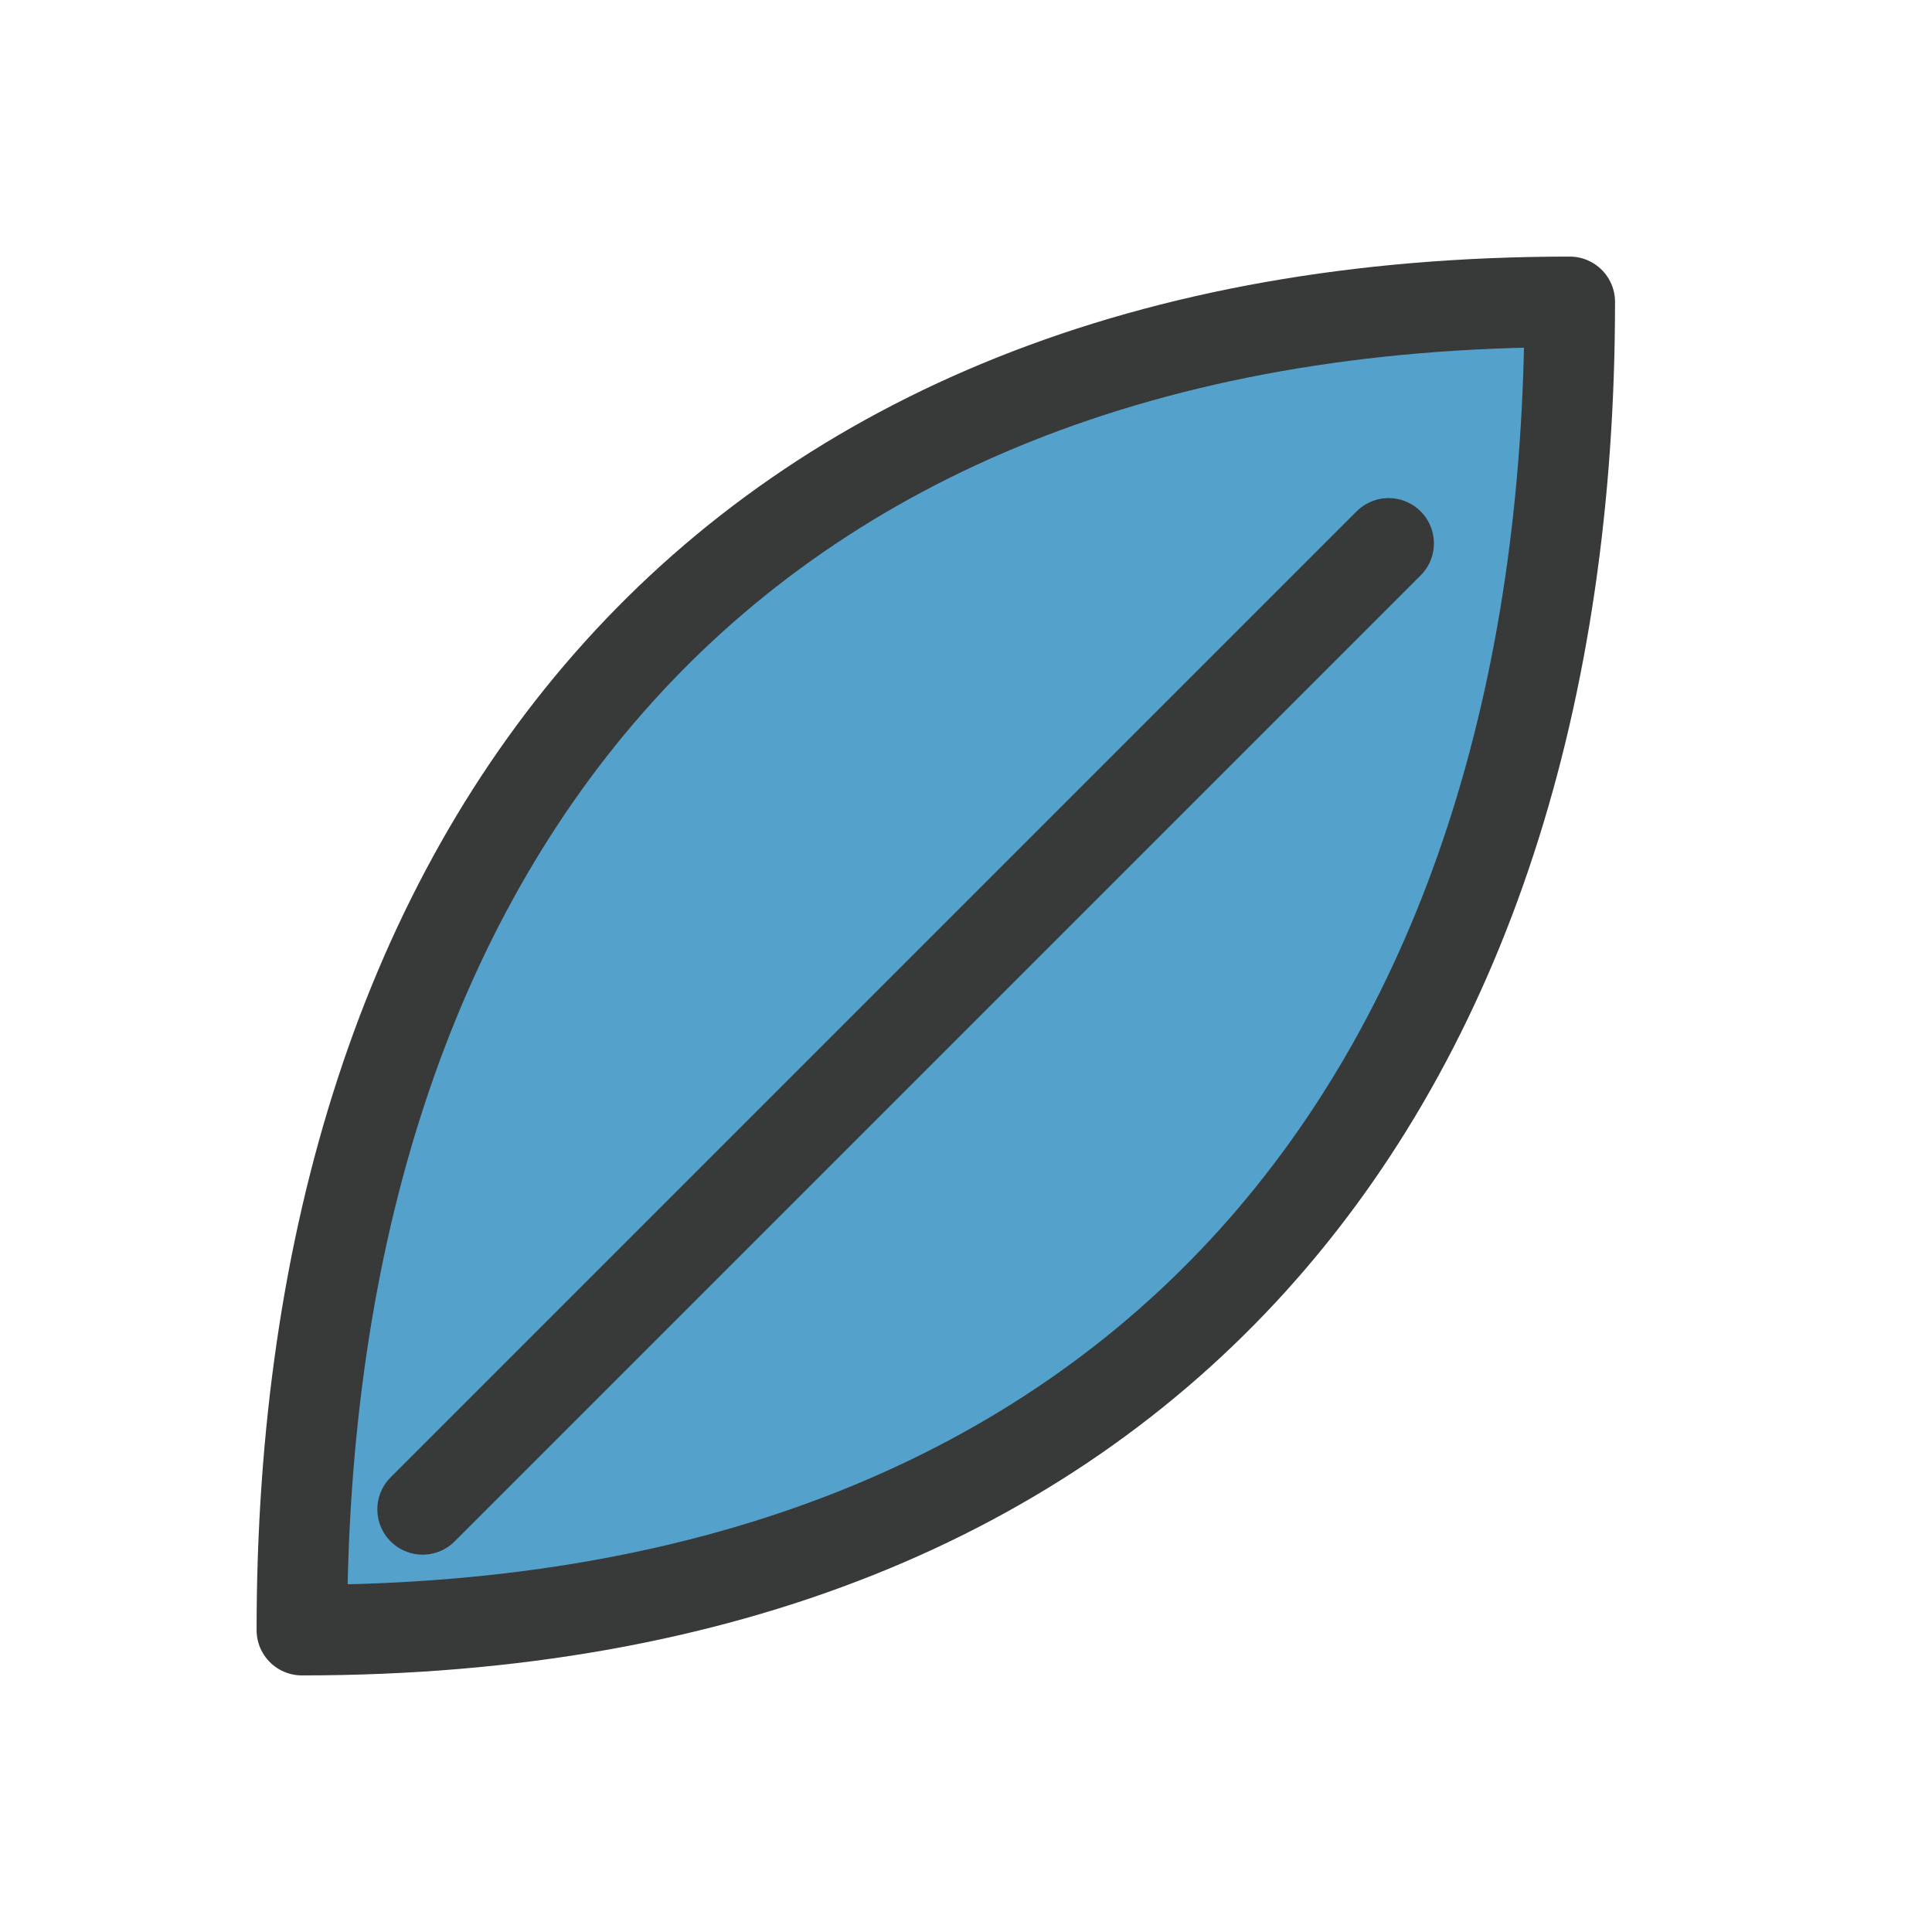
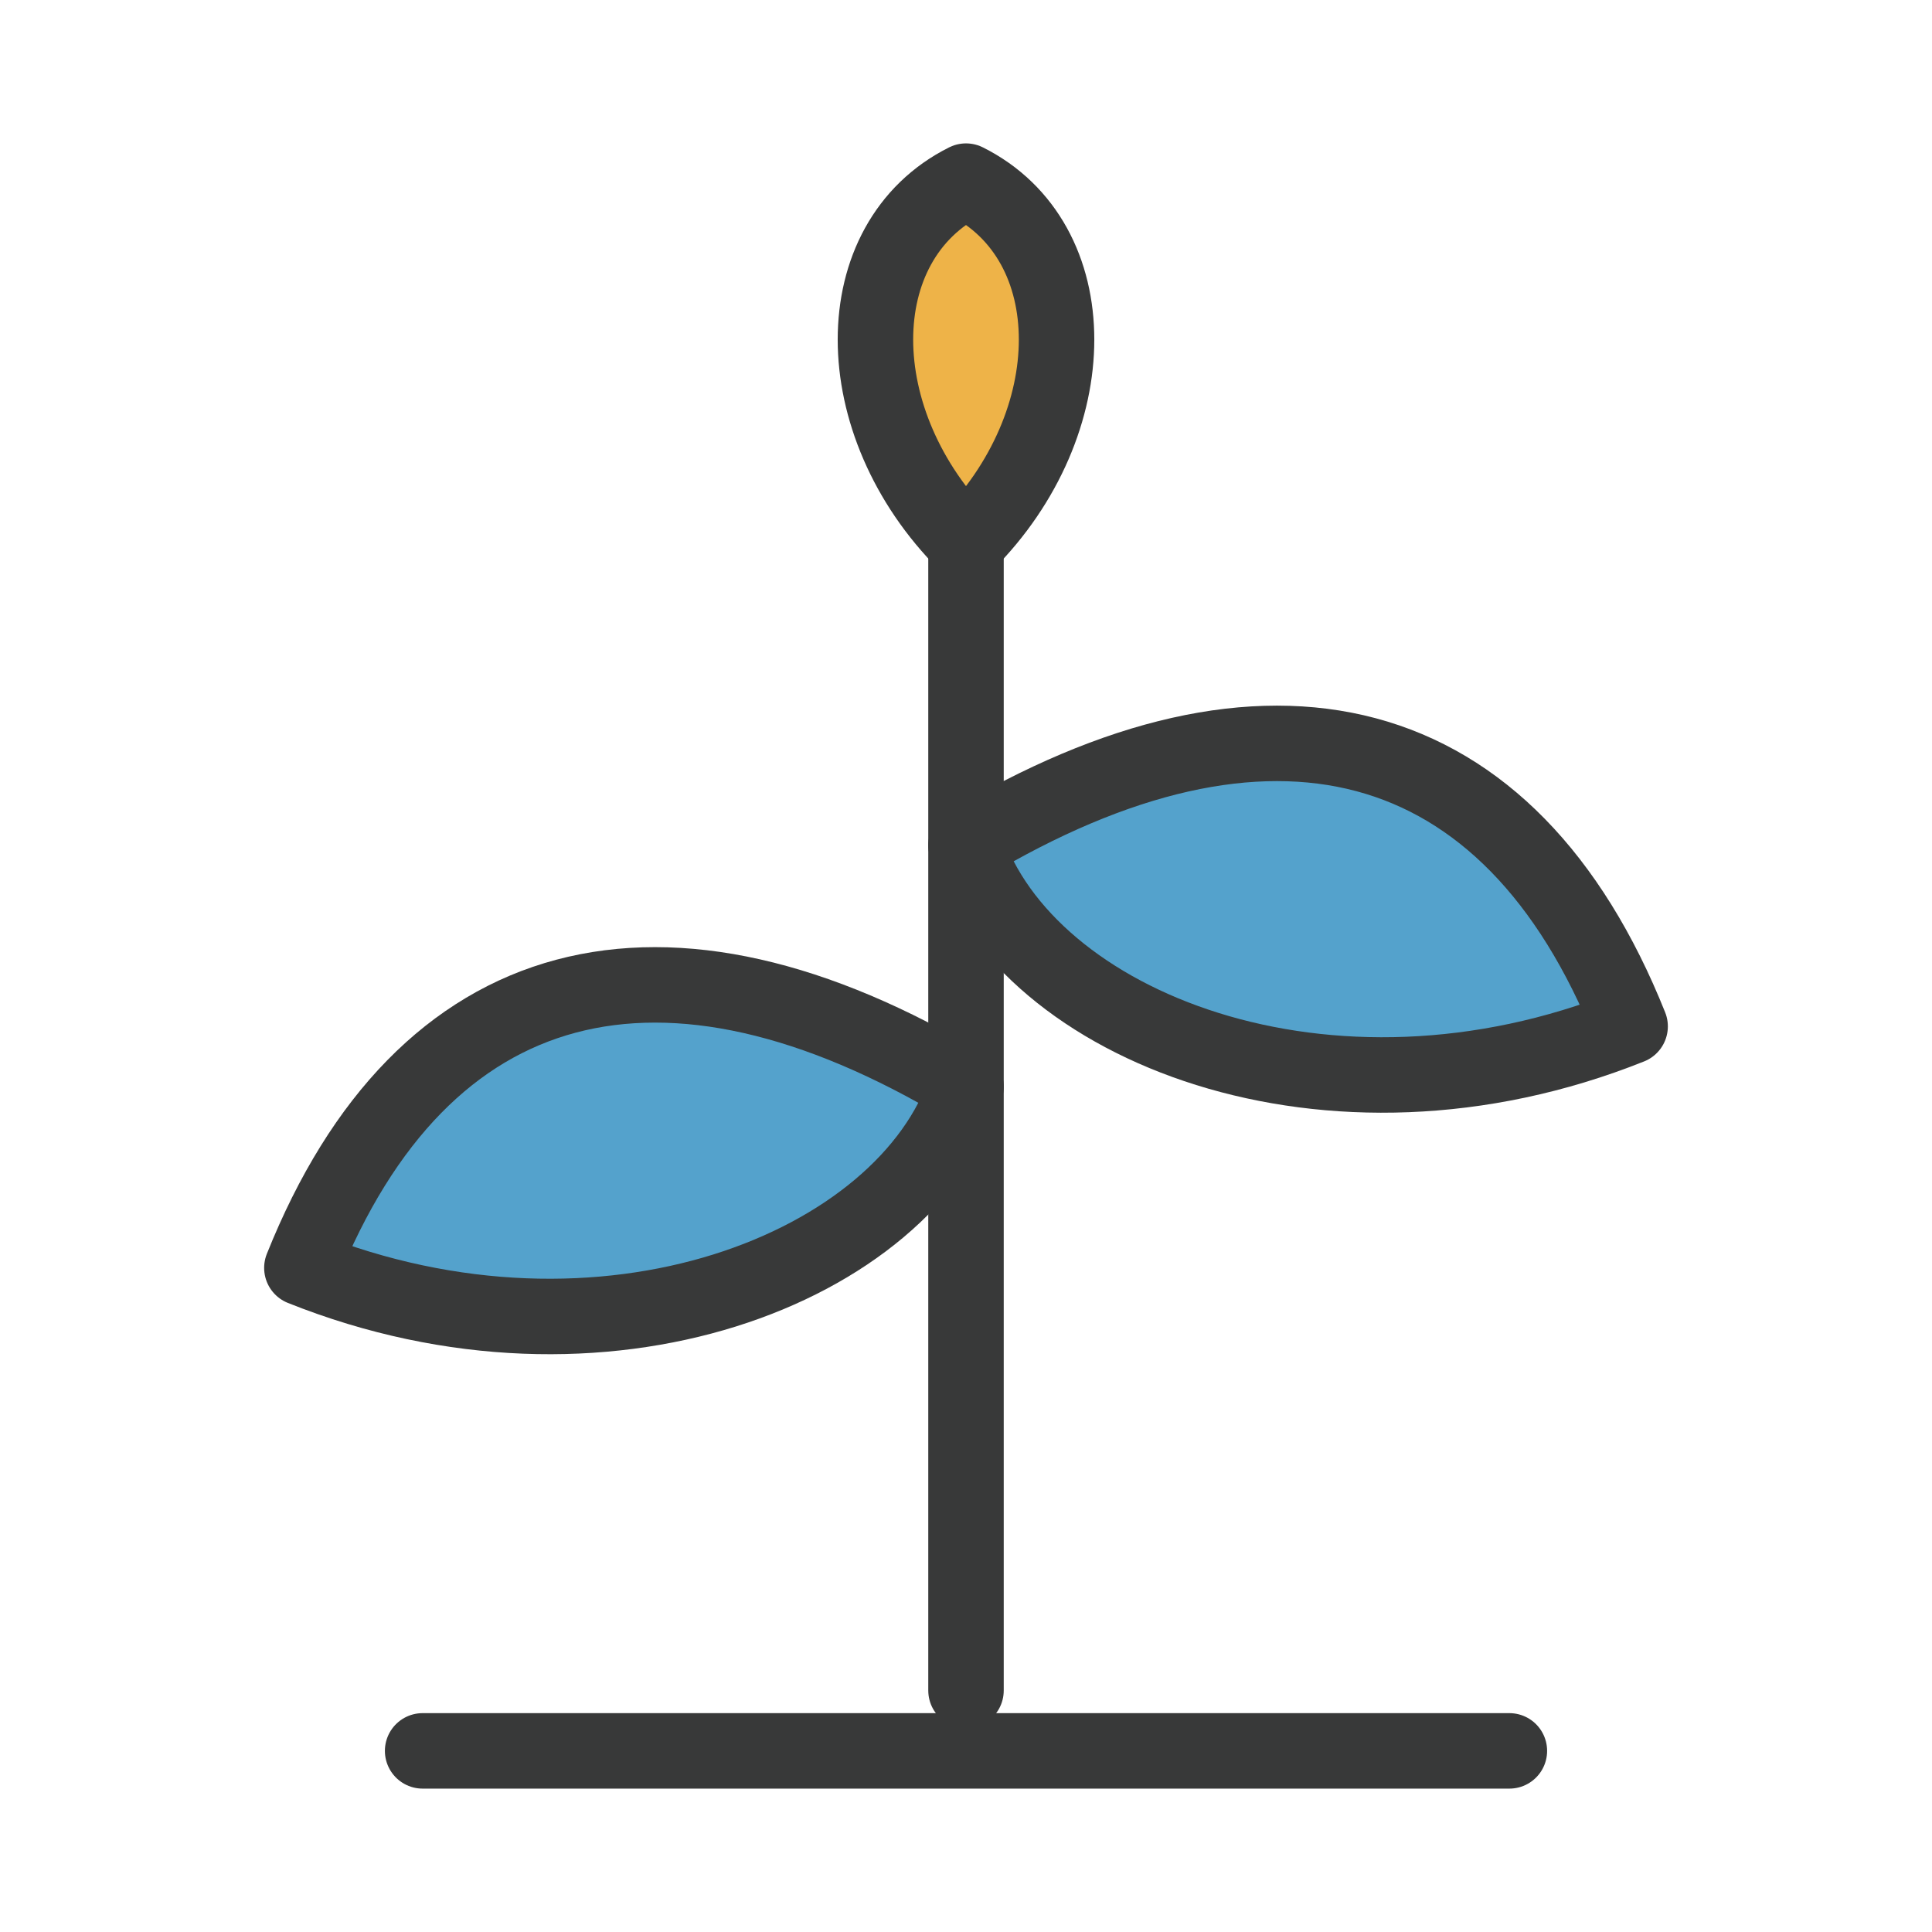
<svg xmlns="http://www.w3.org/2000/svg" viewBox="0 0 64 64" role="img" aria-label="Vegetation">
-   <path d="M52 10            C 24 10, 10 28, 10 54            C 38 54, 52 36, 52 10 Z" fill="#54A2CC" stroke="#383939" stroke-width="3" stroke-linejoin="round" />
-   <line x1="14" y1="50" x2="46" y2="18" stroke="#383939" stroke-width="3" stroke-linecap="round" />
+   <path d="M32 56 Q 32 38 32 18" fill="none" stroke="#383939" stroke-width="2.5" stroke-linecap="round" />
+   <path d="M32 36            C 22 30, 14 32, 10 42            C 20 46, 30 42, 32 36 Z" fill="#54A2CC" stroke="#383939" stroke-width="2.5" stroke-linejoin="round" />
+   <path d="M32 28            C 42 22, 50 24, 54 34            C 44 38, 34 34, 32 28 Z" fill="#54A2CC" stroke="#383939" stroke-width="2.5" stroke-linejoin="round" />
+   <path d="M32 18            C 28 14, 28 8, 32 6            C 36 8, 36 14, 32 18 Z" fill="#EEB348" stroke="#383939" stroke-width="2.5" stroke-linejoin="round" />
+   <line x1="14" y1="58" x2="50" y2="58" stroke="#383939" stroke-width="2.5" stroke-linecap="round" />
</svg>
